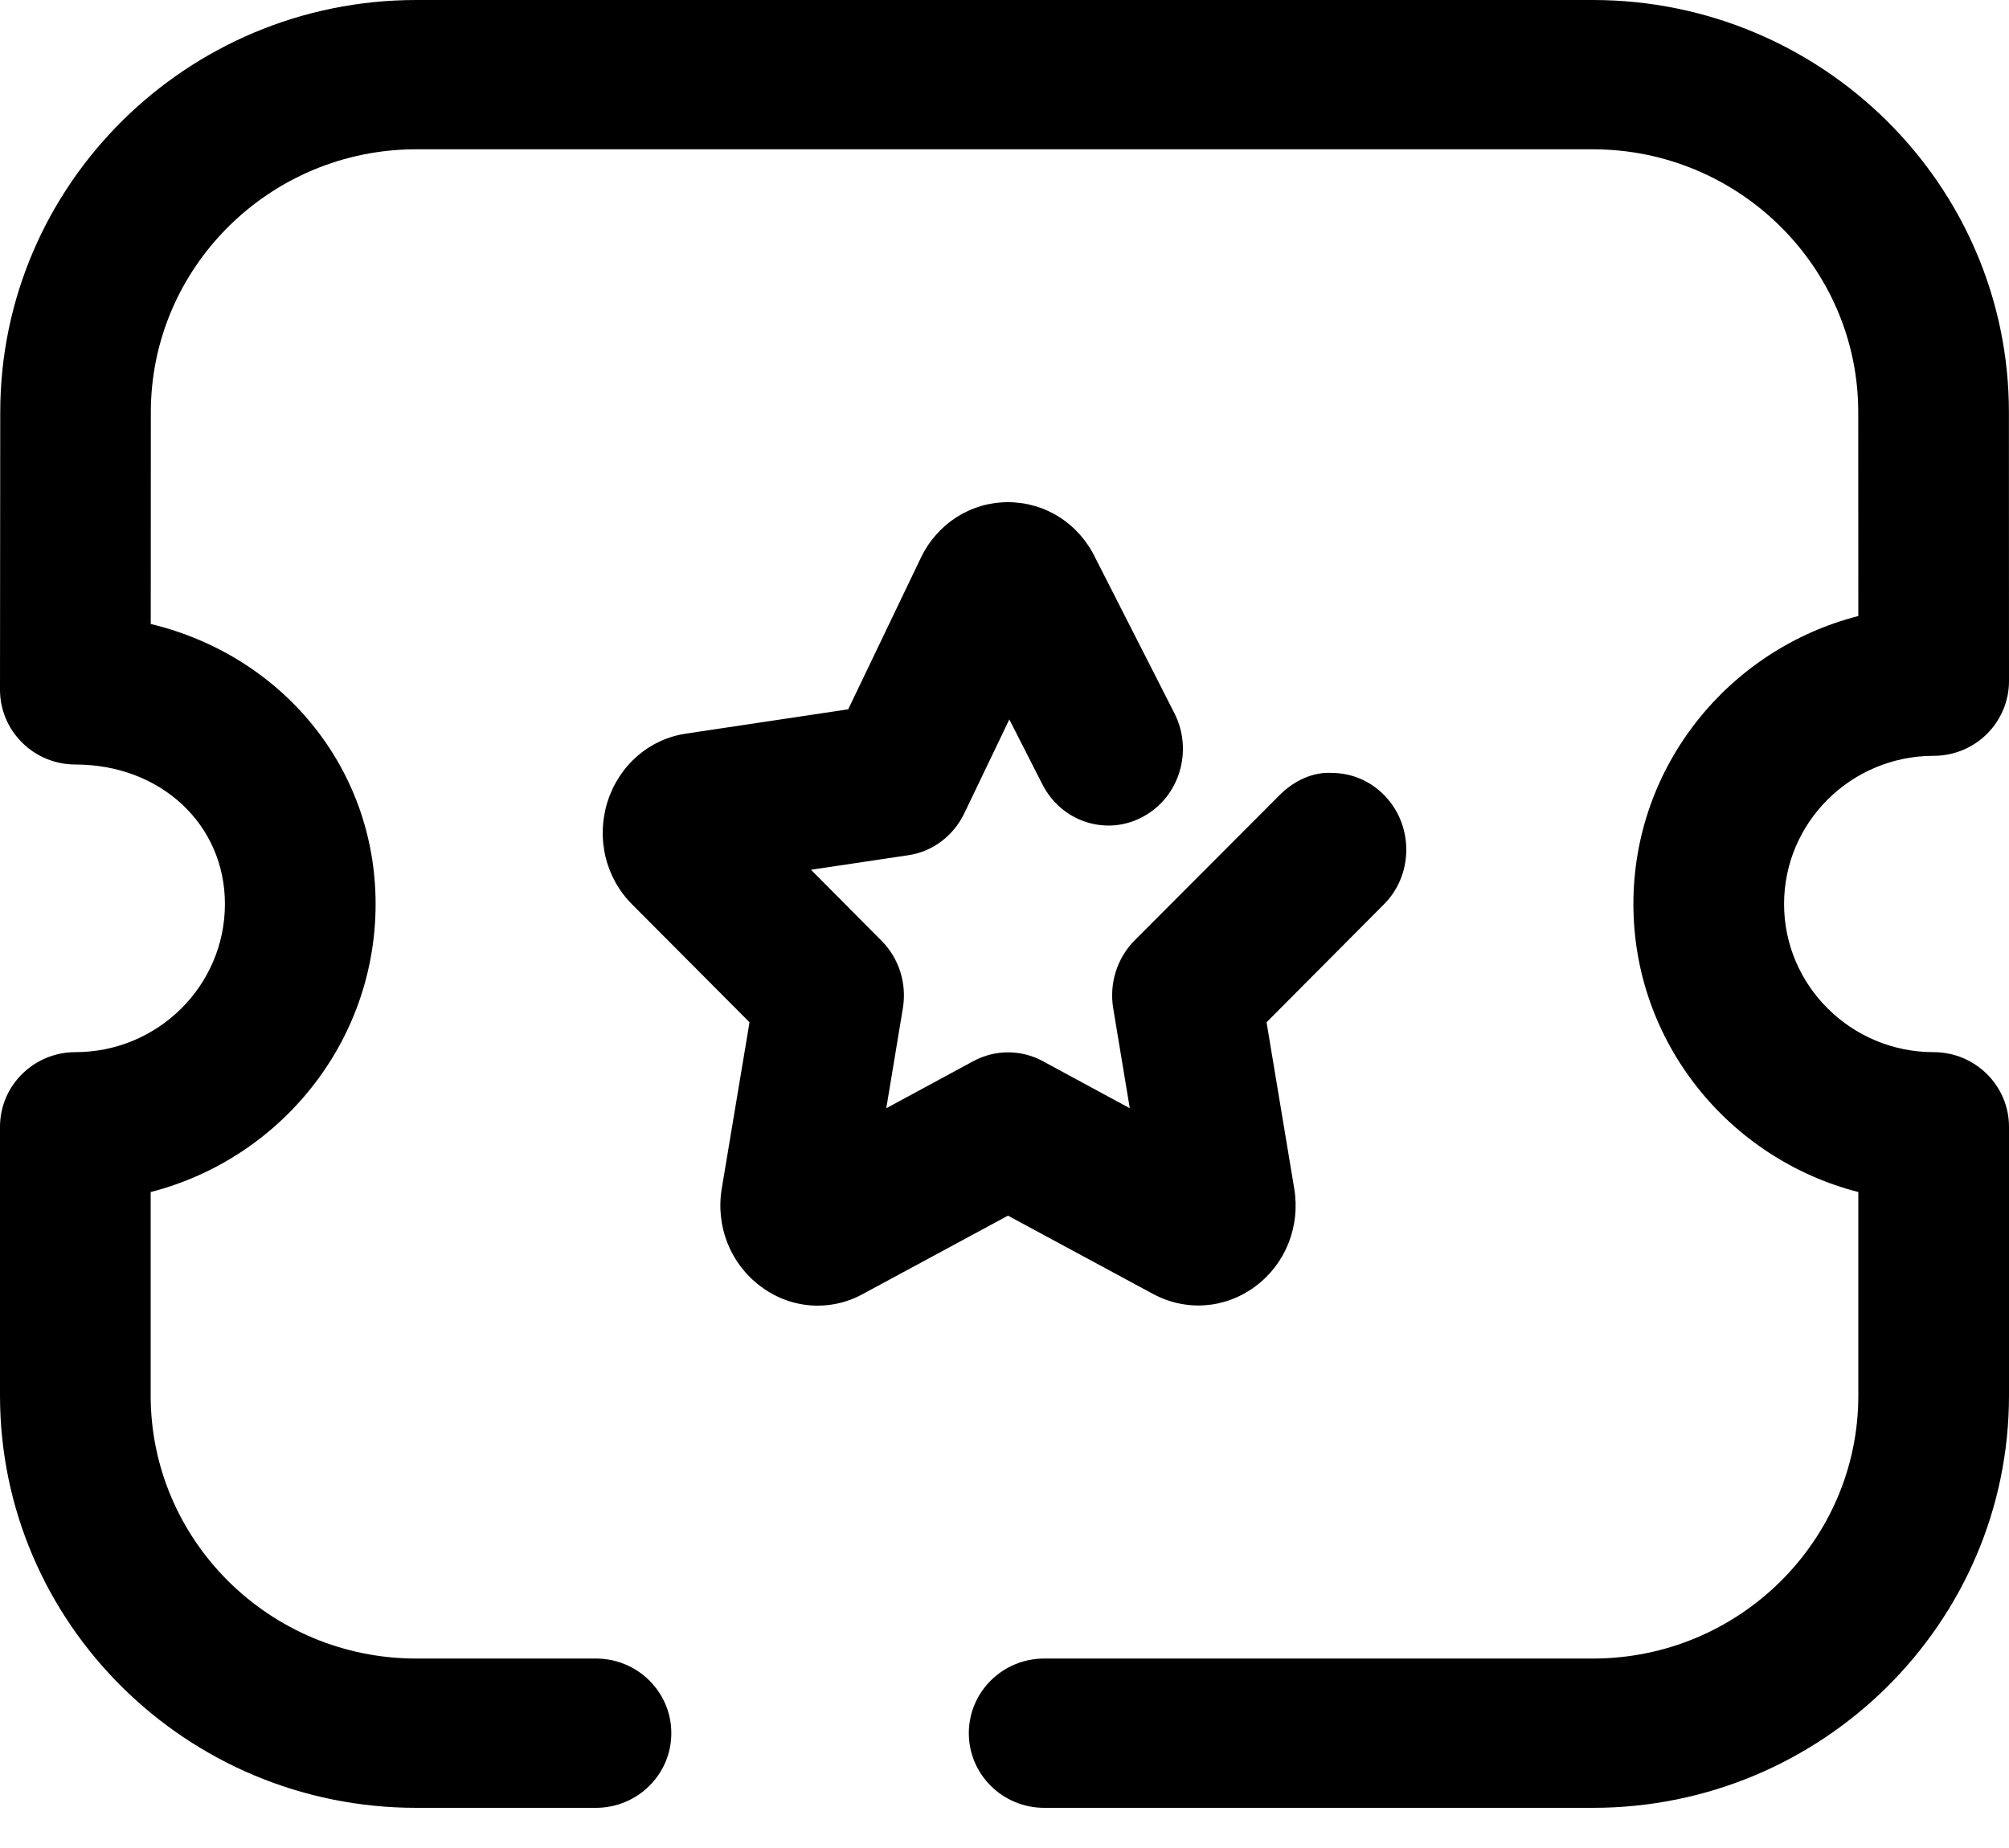
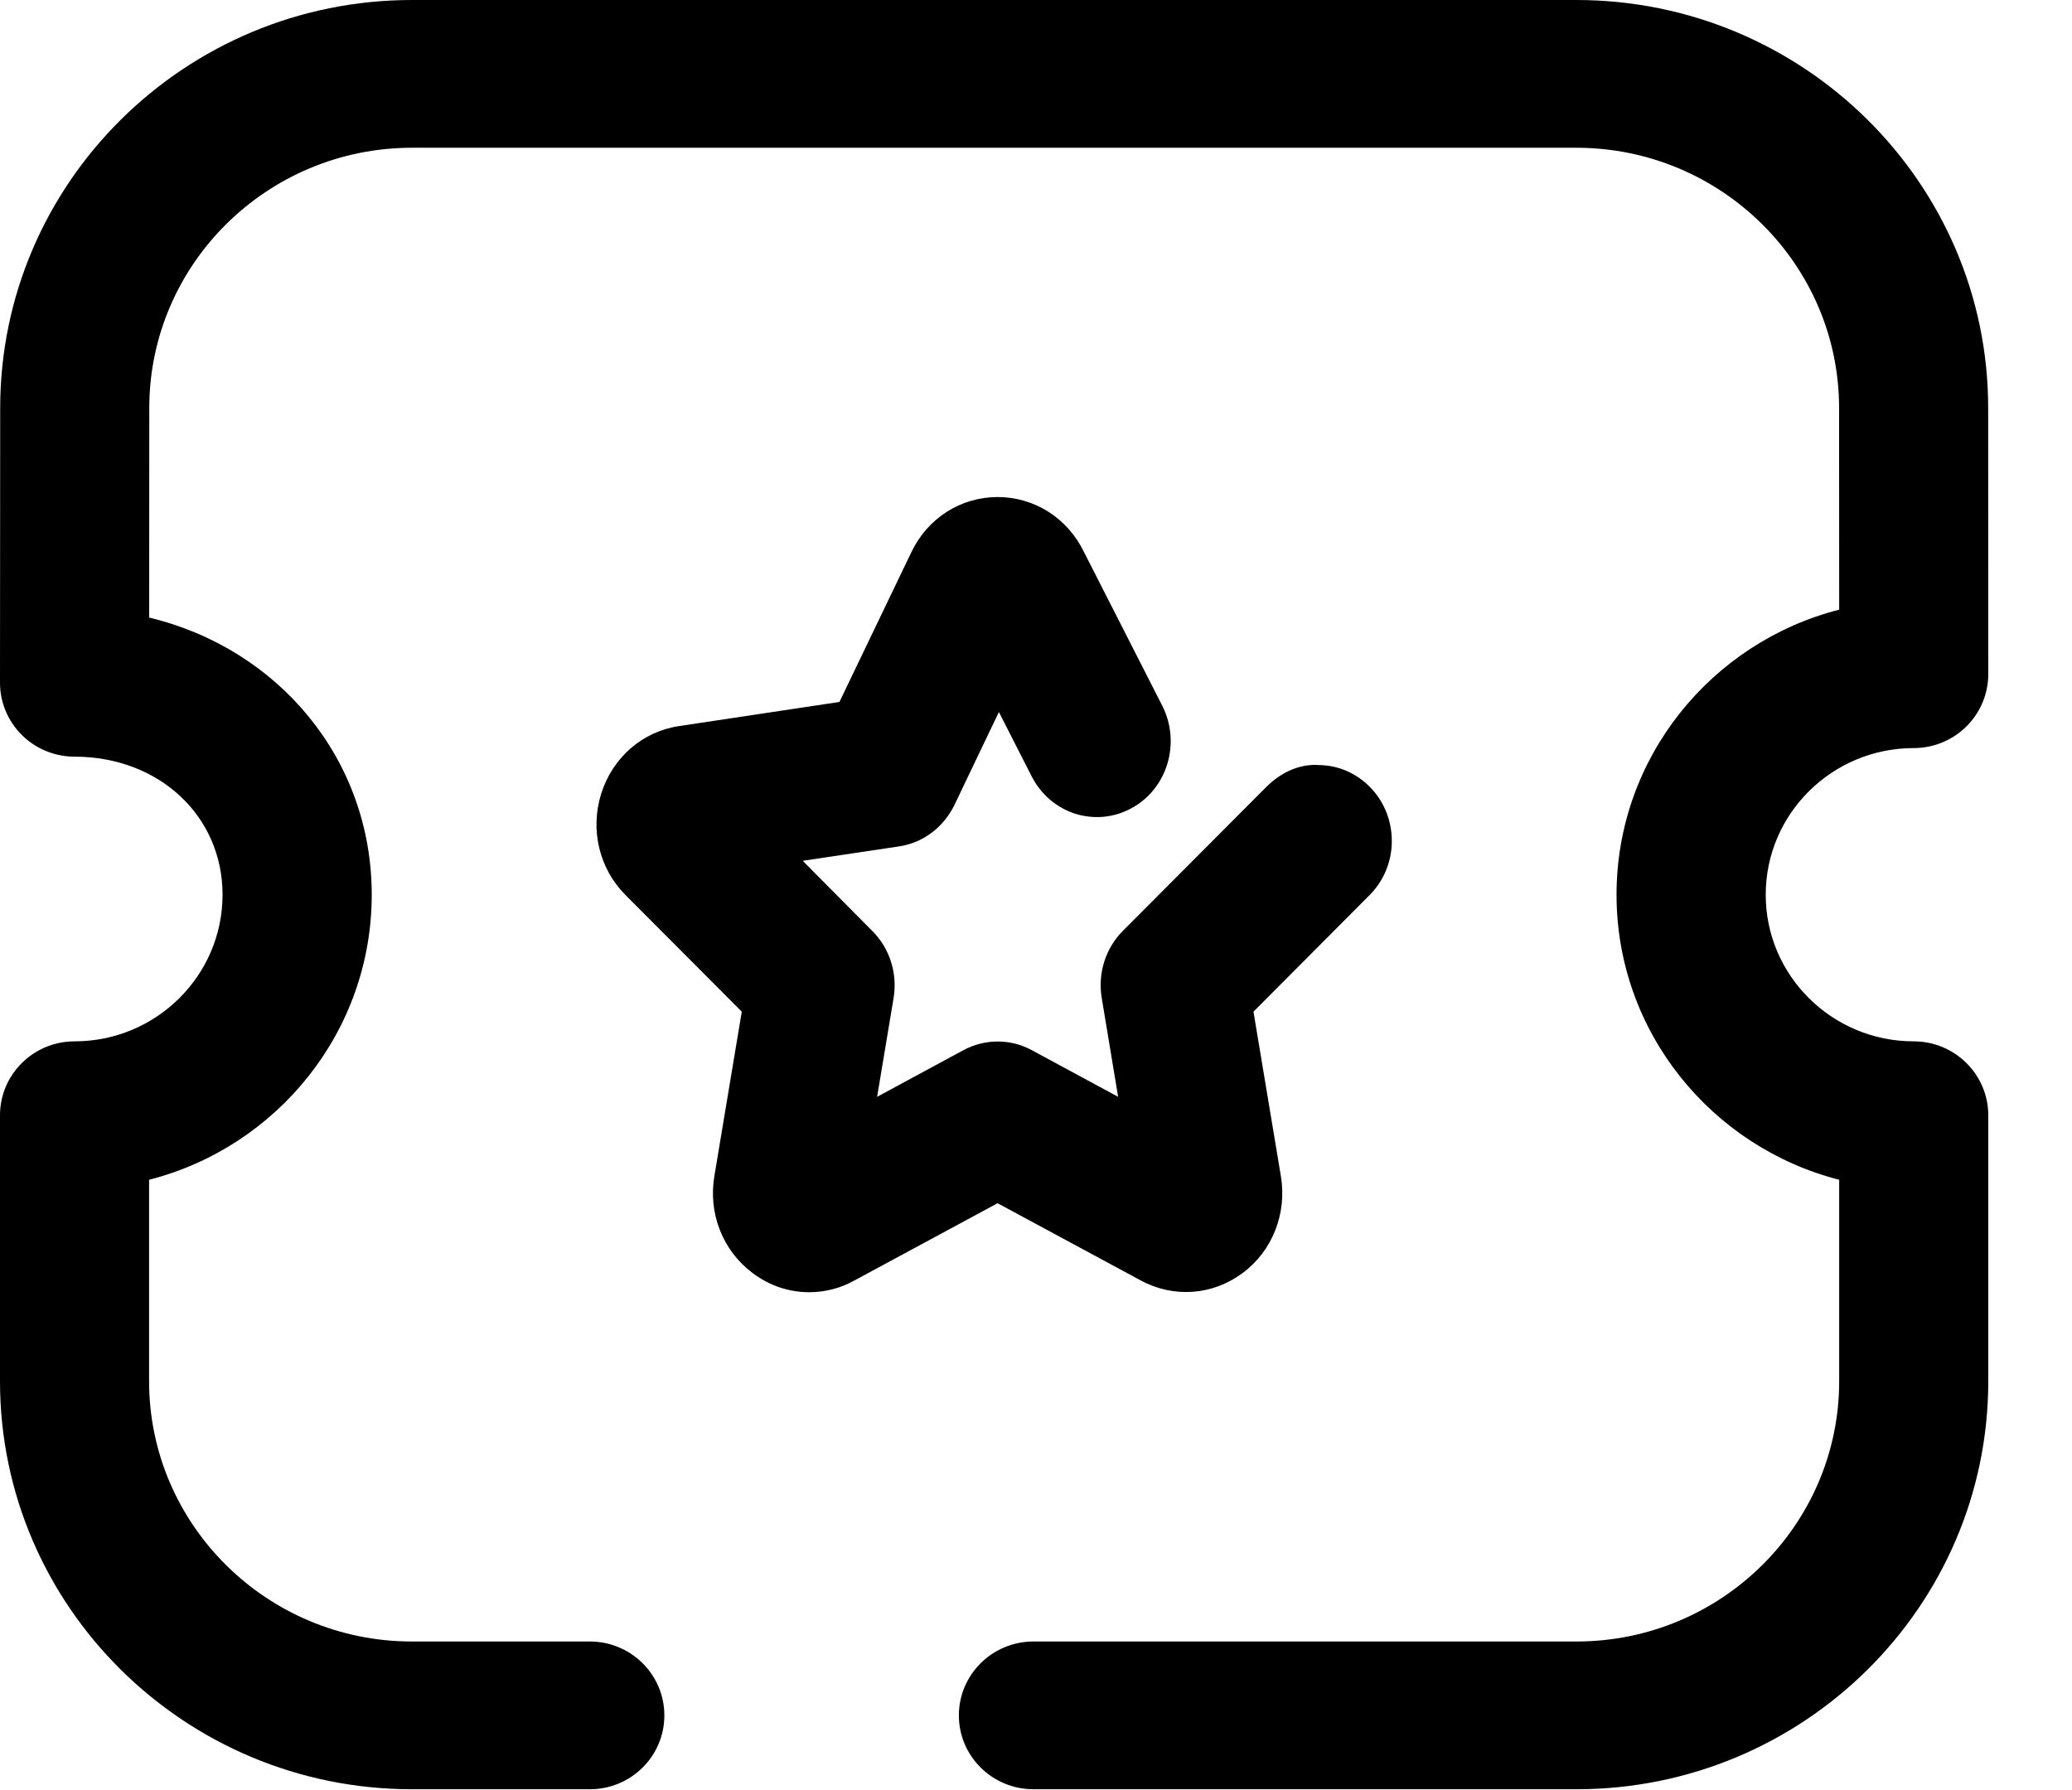
- <svg xmlns="http://www.w3.org/2000/svg" width="25" height="23" viewBox="0 0 25 23" fill="none">
-   <path d="M19.82 0C22.675 0 24.999 2.301 24.999 5.131L25 8.478C25 8.723 24.901 8.96 24.725 9.135C24.55 9.309 24.311 9.407 24.062 9.407C23.036 9.407 22.201 10.234 22.201 11.251C22.201 12.268 23.036 13.095 24.062 13.095C24.58 13.095 25 13.512 25 14.024V17.369C25 20.199 22.677 22.5 19.823 22.5H12.994C12.476 22.5 12.056 22.084 12.056 21.571C12.056 21.058 12.476 20.642 12.994 20.642H19.823C21.644 20.642 23.125 19.173 23.125 17.369V14.836C21.517 14.423 20.326 12.973 20.326 11.251C20.326 9.53 21.516 8.079 23.125 7.667L23.124 5.131C23.124 3.327 21.641 1.858 19.82 1.858H5.18C3.359 1.858 1.877 3.327 1.877 5.131L1.876 7.766C3.502 8.157 4.674 9.548 4.674 11.251C4.674 12.973 3.484 14.423 1.875 14.836V17.369C1.875 19.173 3.357 20.642 5.179 20.642H7.416C7.934 20.642 8.354 21.058 8.354 21.571C8.354 22.084 7.934 22.5 7.416 22.5H5.179C2.322 22.5 0 20.199 0 17.369V14.024C0 13.512 0.42 13.095 0.938 13.095C1.964 13.095 2.799 12.268 2.799 11.251C2.799 10.26 1.999 9.515 0.938 9.515C0.689 9.515 0.45 9.417 0.275 9.242C0.099 9.068 0 8.831 0 8.586L0.003 5.131C0.003 2.301 2.325 0 5.18 0H19.82ZM12.541 6.25C13.008 6.25 13.424 6.515 13.63 6.943L14.614 8.876C14.852 9.344 14.677 9.922 14.223 10.165C14.005 10.284 13.754 10.306 13.519 10.232C13.282 10.156 13.089 9.99 12.973 9.765L12.56 8.954L12 10.122C11.865 10.403 11.605 10.6 11.303 10.644L10.092 10.825L10.968 11.707C11.187 11.925 11.287 12.24 11.235 12.55L11.029 13.793L12.114 13.206C12.384 13.061 12.706 13.061 12.975 13.206L14.059 13.793L13.853 12.55C13.801 12.24 13.901 11.925 14.118 11.705L15.927 9.892C16.103 9.717 16.34 9.603 16.581 9.62C16.83 9.623 17.062 9.724 17.237 9.909C17.41 10.092 17.502 10.332 17.5 10.587C17.496 10.841 17.398 11.08 17.22 11.257L15.761 12.723L16.105 14.79C16.184 15.261 15.999 15.729 15.623 16.009C15.245 16.291 14.758 16.325 14.346 16.103L12.543 15.13L10.739 16.104C10.566 16.201 10.37 16.25 10.175 16.25C9.919 16.25 9.673 16.166 9.464 16.009C9.089 15.729 8.903 15.261 8.982 14.79L9.327 12.723L7.867 11.257C7.534 10.924 7.417 10.434 7.56 9.978C7.705 9.523 8.08 9.197 8.54 9.13L10.555 8.828L11.458 6.945C11.662 6.517 12.078 6.251 12.541 6.25Z" fill="black" />
+ <svg xmlns="http://www.w3.org/2000/svg" width="22" height="19" viewBox="0 0 22 19" fill="none">
+   <path d="M16.737 0C19.148 0 21.11 1.943 21.11 4.333L21.111 7.159C21.111 7.366 21.028 7.566 20.879 7.714C20.731 7.861 20.529 7.944 20.319 7.944C19.453 7.944 18.748 8.642 18.748 9.501C18.748 10.36 19.453 11.058 20.319 11.058C20.756 11.058 21.111 11.41 21.111 11.843V14.667C21.111 17.057 19.15 19 16.739 19H10.973C10.536 19 10.181 18.649 10.181 18.216C10.181 17.783 10.536 17.431 10.973 17.431H16.739C18.277 17.431 19.528 16.191 19.528 14.667V12.528C18.17 12.18 17.164 10.955 17.164 9.501C17.164 8.047 18.169 6.822 19.528 6.474L19.527 4.333C19.527 2.809 18.275 1.569 16.737 1.569H4.374C2.836 1.569 1.585 2.809 1.585 4.333L1.584 6.558C2.958 6.888 3.947 8.063 3.947 9.501C3.947 10.955 2.942 12.18 1.583 12.528V14.667C1.583 16.191 2.835 17.431 4.373 17.431H6.263C6.7 17.431 7.054 17.783 7.054 18.216C7.054 18.649 6.7 19 6.263 19H4.373C1.961 19 0 17.057 0 14.667V11.843C0 11.41 0.355 11.058 0.792 11.058C1.658 11.058 2.363 10.36 2.363 9.501C2.363 8.664 1.688 8.035 0.792 8.035C0.582 8.035 0.38 7.952 0.232 7.805C0.083 7.657 0 7.457 0 7.25L0.002 4.333C0.002 1.943 1.963 0 4.374 0H16.737ZM10.591 5.278C10.984 5.278 11.335 5.501 11.51 5.863L12.341 7.495C12.541 7.891 12.394 8.379 12.011 8.584C11.827 8.684 11.615 8.703 11.416 8.641C11.216 8.576 11.053 8.436 10.955 8.246L10.606 7.561L10.134 8.548C10.019 8.785 9.8 8.951 9.545 8.988L8.523 9.141L9.262 9.886C9.447 10.07 9.531 10.336 9.488 10.598L9.313 11.647L10.229 11.152C10.458 11.029 10.73 11.029 10.956 11.152L11.872 11.647L11.698 10.598C11.654 10.336 11.738 10.07 11.922 9.885L13.449 8.353C13.598 8.205 13.798 8.109 14.002 8.124C14.212 8.126 14.408 8.212 14.556 8.368C14.702 8.522 14.78 8.725 14.778 8.94C14.775 9.155 14.691 9.356 14.541 9.506L13.309 10.743L13.6 12.489C13.666 12.887 13.511 13.283 13.193 13.519C12.874 13.756 12.462 13.785 12.114 13.598L10.592 12.777L9.069 13.599C8.922 13.681 8.757 13.722 8.592 13.722C8.376 13.722 8.168 13.652 7.992 13.519C7.675 13.283 7.518 12.887 7.585 12.489L7.876 10.743L6.643 9.506C6.362 9.225 6.263 8.811 6.384 8.426C6.506 8.042 6.823 7.767 7.212 7.71L8.913 7.454L9.676 5.865C9.848 5.503 10.199 5.279 10.591 5.278Z" fill="black" />
</svg>
